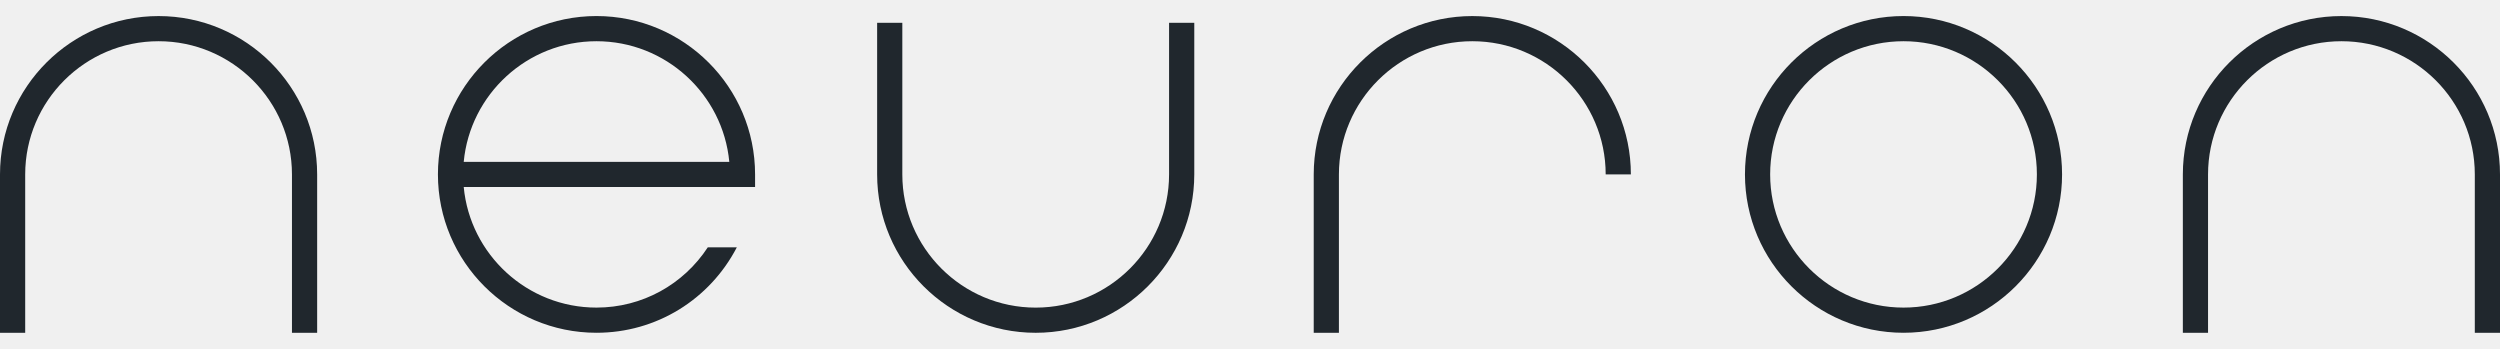
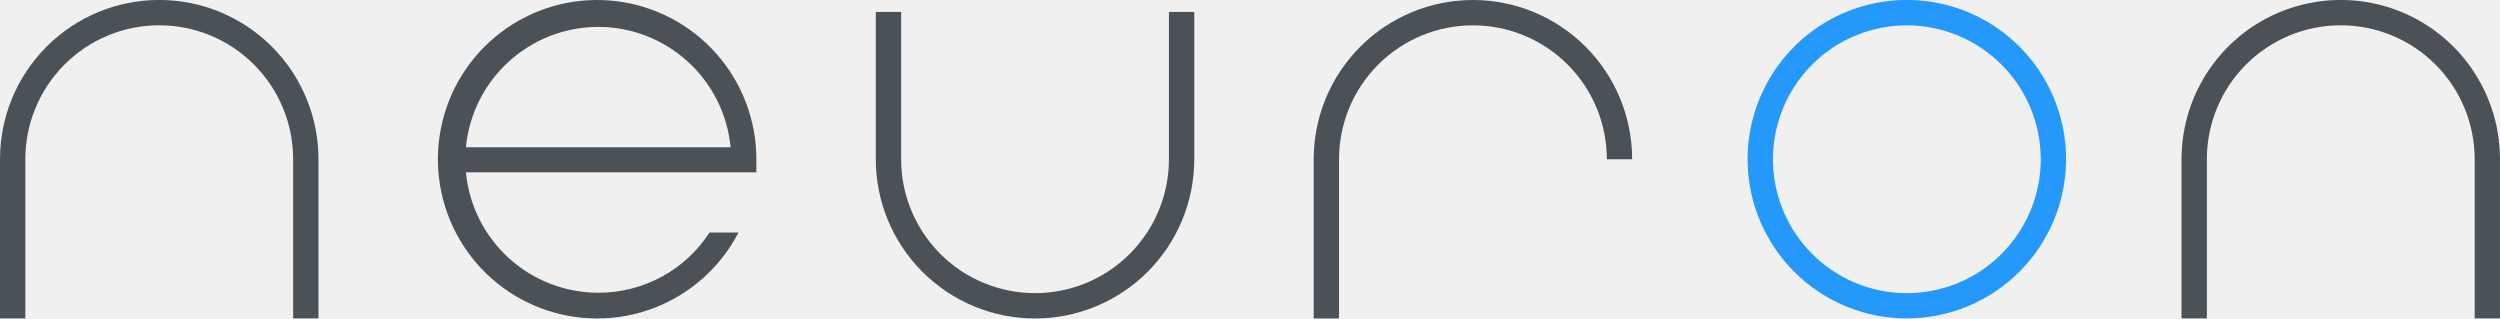
- <svg xmlns="http://www.w3.org/2000/svg" width="129" height="18" viewBox="0 0 129 18" fill="none">
-   <path fill-rule="evenodd" clip-rule="evenodd" d="M98.222 17.171C93.71 17.171 90.04 13.505 90.04 9C90.04 4.495 93.71 0.828 98.222 0.828C102.733 0.828 106.403 4.495 106.403 9C106.403 13.505 102.733 17.171 98.222 17.171ZM98.222 2.127C94.427 2.127 91.34 5.21 91.34 9C91.34 12.789 94.427 15.872 98.222 15.872C102.016 15.872 105.103 12.789 105.103 9C105.103 5.21 102.016 2.127 98.222 2.127Z" fill="#20272D" />
-   <path fill-rule="evenodd" clip-rule="evenodd" d="M129 17.171H127.7V8.999C127.7 5.21 124.613 2.127 120.818 2.127C117.023 2.127 113.936 5.21 113.935 8.999V17.171H112.635V8.999C112.636 4.494 116.307 0.829 120.818 0.829C125.33 0.829 129 4.494 129 8.999V17.171Z" fill="#20272D" />
-   <path fill-rule="evenodd" clip-rule="evenodd" d="M69.088 17.171H67.788V8.999C67.789 4.494 71.46 0.829 75.971 0.829C80.483 0.829 84.153 4.494 84.153 8.999H82.853C82.853 5.21 79.766 2.127 75.971 2.127C72.176 2.127 69.09 5.21 69.088 8.999V17.171Z" fill="#20272D" />
-   <path fill-rule="evenodd" clip-rule="evenodd" d="M53.442 17.172C48.93 17.172 45.26 13.506 45.26 9V1.175H46.56V9C46.56 12.79 49.647 15.873 53.442 15.873C57.237 15.873 60.324 12.79 60.324 9V1.175H61.625V9C61.624 13.506 57.953 17.172 53.442 17.172Z" fill="#20272D" />
-   <path fill-rule="evenodd" clip-rule="evenodd" d="M30.778 15.872C27.203 15.872 24.256 13.135 23.928 9.649H38.962V9C38.962 4.494 35.291 0.828 30.778 0.828C26.267 0.828 22.597 4.494 22.597 9C22.597 13.505 26.267 17.171 30.778 17.171C33.868 17.171 36.621 15.455 38.021 12.761H36.523C35.269 14.678 33.14 15.872 30.778 15.872ZM30.778 2.127C34.355 2.127 37.303 4.865 37.632 8.351H23.928C24.256 4.865 27.203 2.127 30.778 2.127Z" fill="#20272D" />
-   <path fill-rule="evenodd" clip-rule="evenodd" d="M16.365 17.171H15.065V9C15.065 5.21 11.978 2.127 8.183 2.127C4.388 2.127 1.301 5.21 1.3 9V17.171H0V9C0.001 4.494 3.672 0.829 8.183 0.829C12.695 0.829 16.365 4.494 16.365 9V17.171Z" fill="#20272D" />
+ <svg xmlns="http://www.w3.org/2000/svg" width="1256" height="160" viewBox="0 0 1256 160" fill="none">
+   <g clip-path="url(#clip0_834_275)">
+     <path d="M300.538 147.071C283.926 147.05 267.916 140.844 255.628 129.664C243.341 118.483 235.656 103.129 234.071 86.592H379.999V80.304C380.074 60.727 372.967 41.802 360.025 27.113C347.082 12.424 329.203 2.991 309.772 0.599C290.342 -1.792 270.709 3.024 254.591 14.137C238.473 25.249 226.989 41.886 222.314 60.897C217.64 79.908 220.098 99.973 229.224 117.293C238.351 134.613 253.511 147.986 271.835 154.878C290.159 161.771 310.374 161.705 328.653 154.693C346.931 147.681 362.004 134.21 371.017 116.831H356.467C350.433 126.127 342.167 133.765 332.424 139.047C322.681 144.329 311.771 147.087 300.688 147.071M300.688 13.508C317.285 13.551 333.273 19.767 345.542 30.945C357.81 42.123 365.482 57.465 367.065 73.987H234.071C235.656 57.45 243.341 42.095 255.628 30.915C267.916 19.734 283.926 13.529 300.538 13.508" fill="#4A5157" />
+     <path d="M440 6L452.725 6L452.725 80C452.725 97.842 459.813 114.954 472.43 127.57C485.046 140.187 502.158 147.275 520 147.275C537.842 147.275 554.954 140.187 567.57 127.57C580.187 114.954 587.275 97.842 587.275 80L587.275 6L600 6L600 80C600 101.217 591.571 121.566 576.569 136.569C561.566 151.571 541.217 160 520 160C498.783 160 478.434 151.571 463.431 136.569C448.429 121.566 440 101.217 440 80L440 6Z" fill="#4A5157" />
+     <path d="M160 159.976H147.275V79.976C147.275 62.134 140.187 45.022 127.57 32.406C114.954 19.789 97.842 12.701 80 12.701C62.158 12.701 45.046 19.789 32.429 32.406C19.813 45.022 12.725 62.134 12.725 79.976V159.976H0V79.976C0 58.759 8.429 38.41 23.431 23.407C38.434 8.405 58.783 -0.024 80 -0.024C101.217 -0.024 121.566 8.405 136.569 23.407C151.571 38.41 160 58.759 160 79.976V159.976Z" fill="#4A5157" />
+     <path d="M1256 159.976H1243.27V79.976C1243.27 62.134 1236.19 45.022 1223.57 32.406C1210.95 19.789 1193.84 12.701 1176 12.701C1158.16 12.701 1141.05 19.789 1128.43 32.406C1115.81 45.022 1108.73 62.134 1108.73 79.976V159.976H1096V79.976C1096 58.759 1104.43 38.41 1119.43 23.407C1134.43 8.405 1154.78 -0.024 1176 -0.024C1197.22 -0.024 1217.57 8.405 1232.57 23.407C1247.57 38.41 1256 58.759 1256 79.976V159.976Z" fill="#4A5157" />
+     <path d="M672.725 160H660V80C660 58.783 668.429 38.434 683.431 23.431C698.434 8.429 718.783 0 740 0C761.217 0 781.566 8.429 796.569 23.431C811.571 38.434 820 58.783 820 80H807.275C807.275 62.158 800.187 45.046 787.57 32.429C774.954 19.813 757.842 12.725 740 12.725C722.158 12.725 705.046 19.813 692.43 32.429C679.813 45.046 672.725 62.158 672.725 80V160Z" fill="#4A5157" />
+     <path d="M957.91 159.976C942.09 159.958 926.63 155.25 913.485 146.448C900.341 137.645 890.101 125.143 884.061 110.521C878.021 95.9 876.451 79.816 879.55 64.302C882.65 48.789 890.279 34.543 901.474 23.365C912.669 12.187 926.927 4.579 942.445 1.503C957.962 -1.573 974.044 0.021 988.656 6.083C1003.27 12.145 1015.76 22.404 1024.54 35.562C1033.32 48.72 1038.01 64.186 1038 80.006C1037.98 101.213 1029.54 121.545 1014.54 136.538C999.542 151.531 979.207 159.96 958 159.976M958 12.731C944.694 12.731 931.687 16.677 920.624 24.069C909.561 31.462 900.938 41.968 895.846 54.261C890.754 66.554 889.422 80.081 892.018 93.131C894.614 106.181 901.021 118.168 910.43 127.577C919.838 136.985 931.825 143.393 944.875 145.988C957.925 148.584 971.452 147.252 983.745 142.16C996.038 137.068 1006.54 128.445 1013.94 117.382C1021.33 106.319 1025.27 93.312 1025.27 80.006C1025.26 62.153 1018.15 45.037 1005.52 32.421C992.888 19.806 975.763 12.723 957.91 12.731" fill="#2498FB" />
+   </g>
+   <defs>
+     <clipPath id="clip0_834_275">
+       <rect width="1256" height="160" fill="white" />
+     </clipPath>
+   </defs>
</svg>
